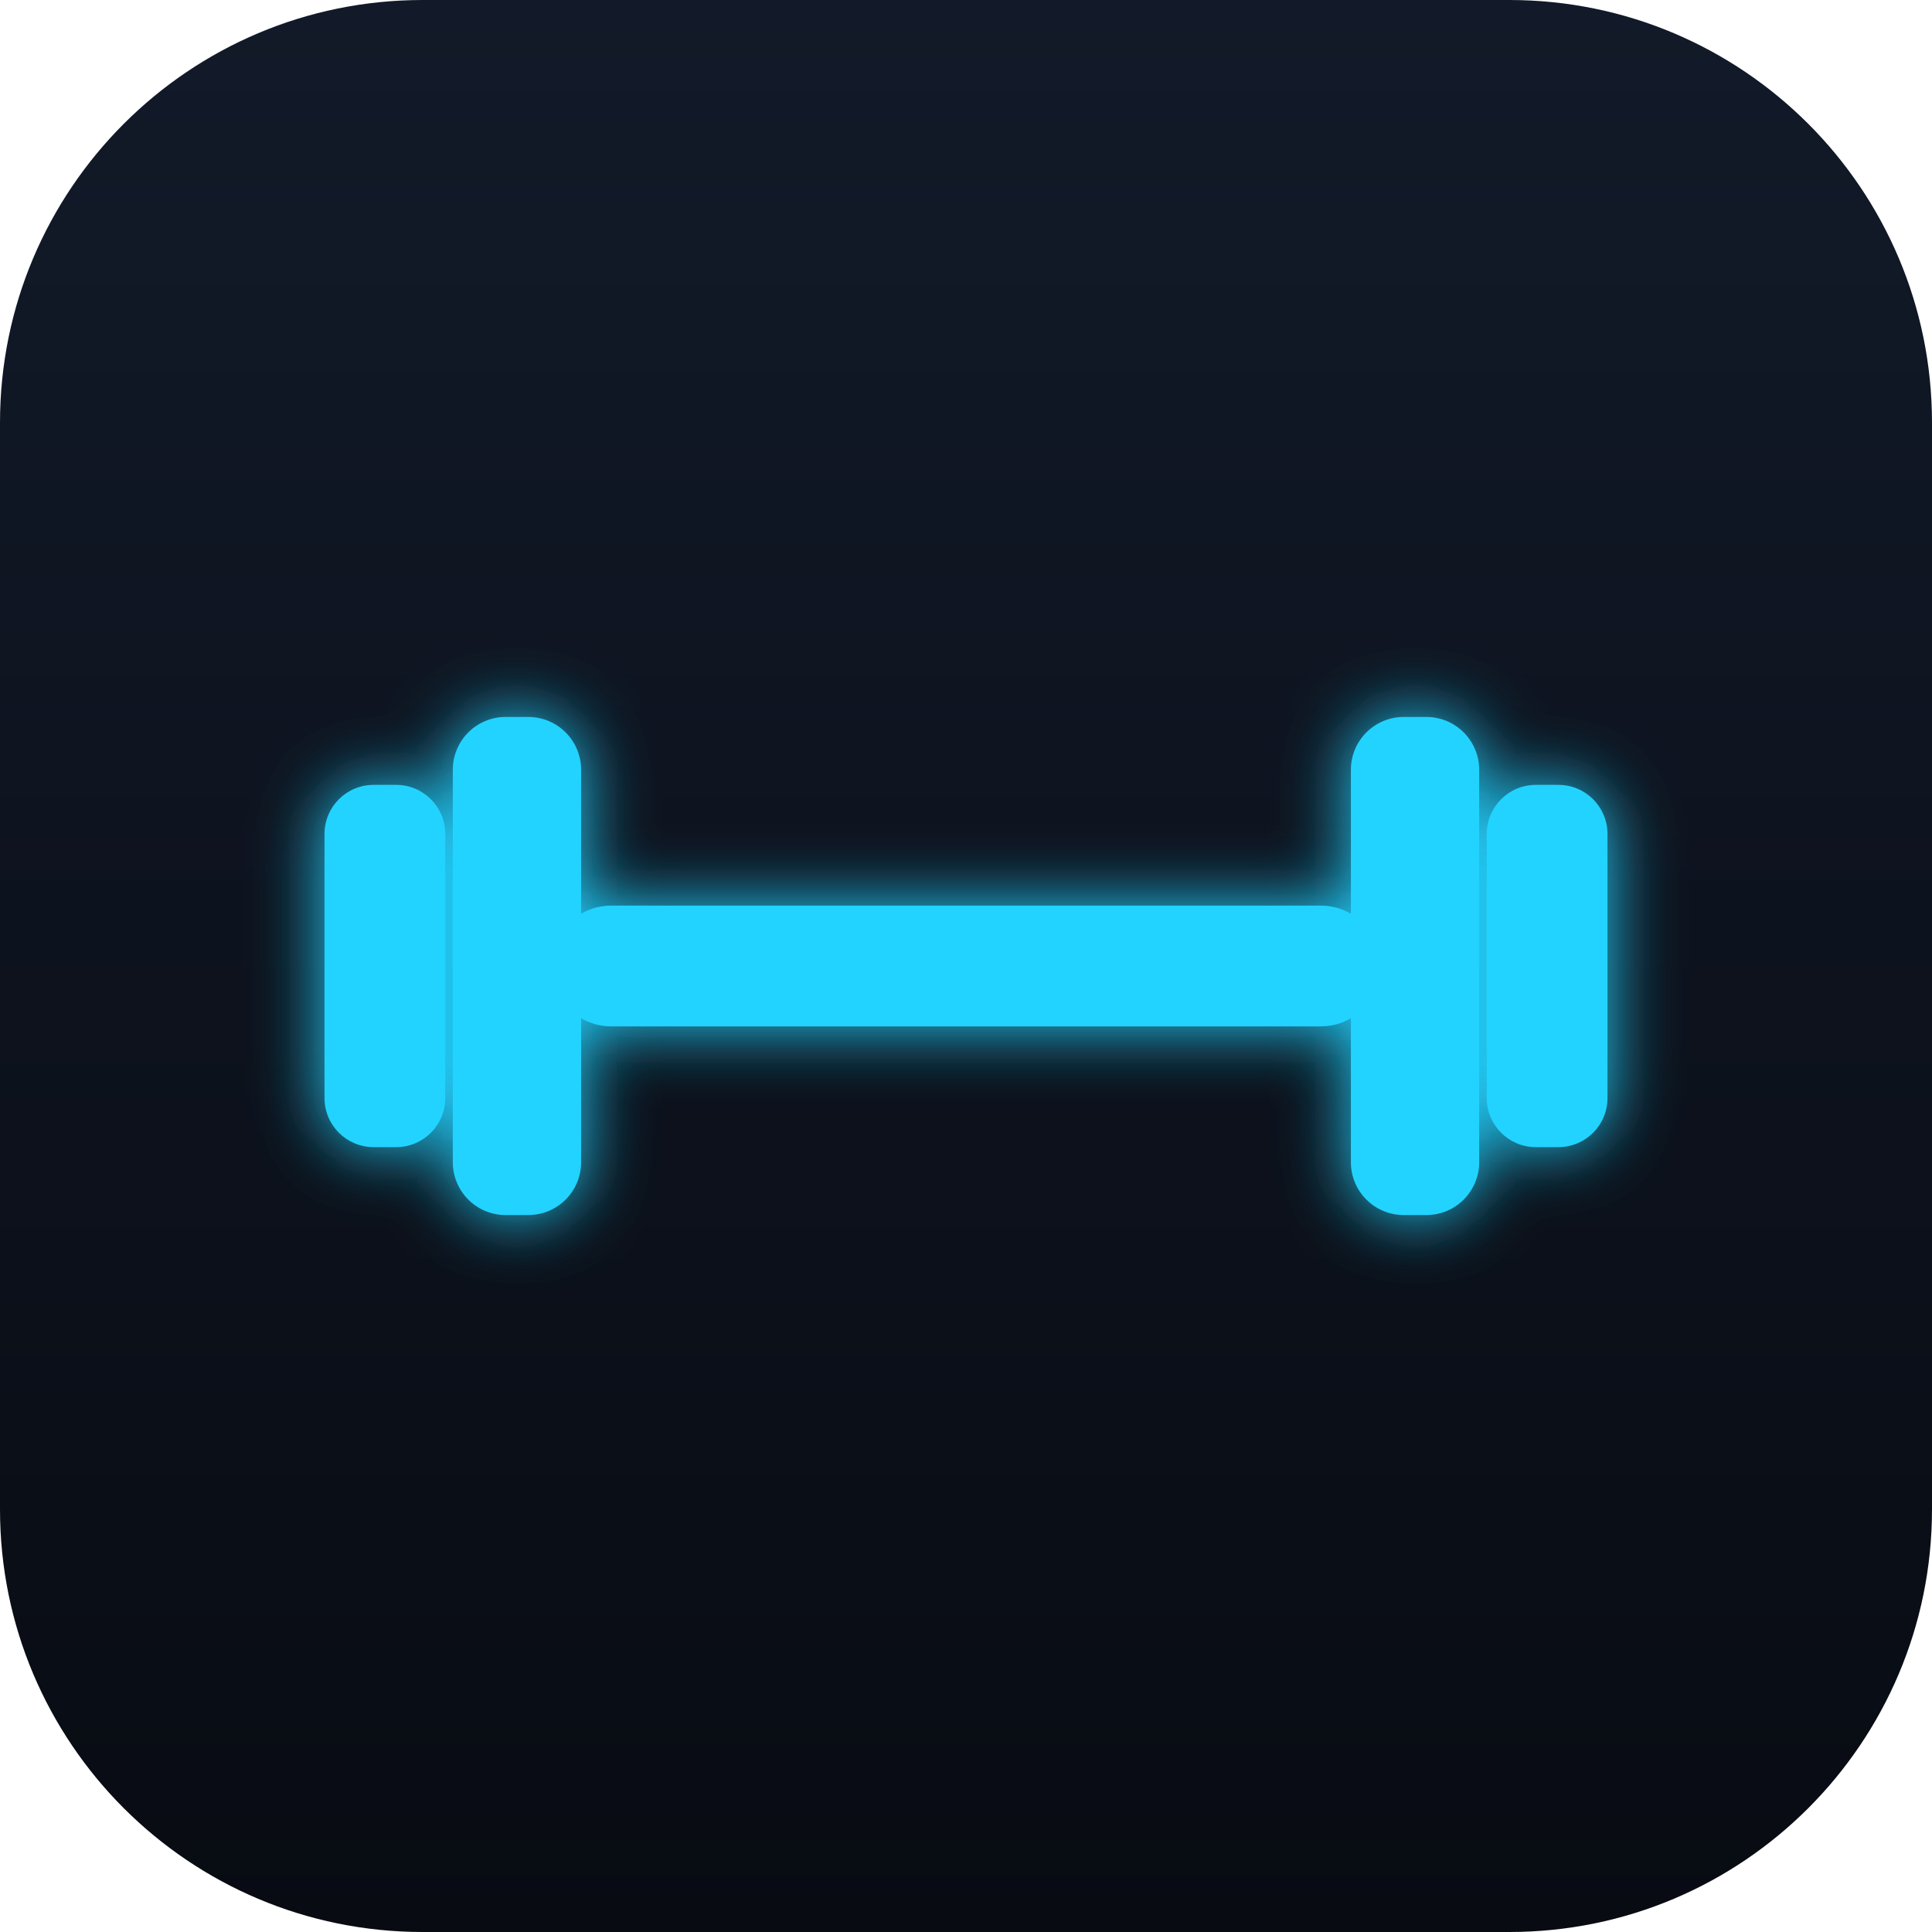
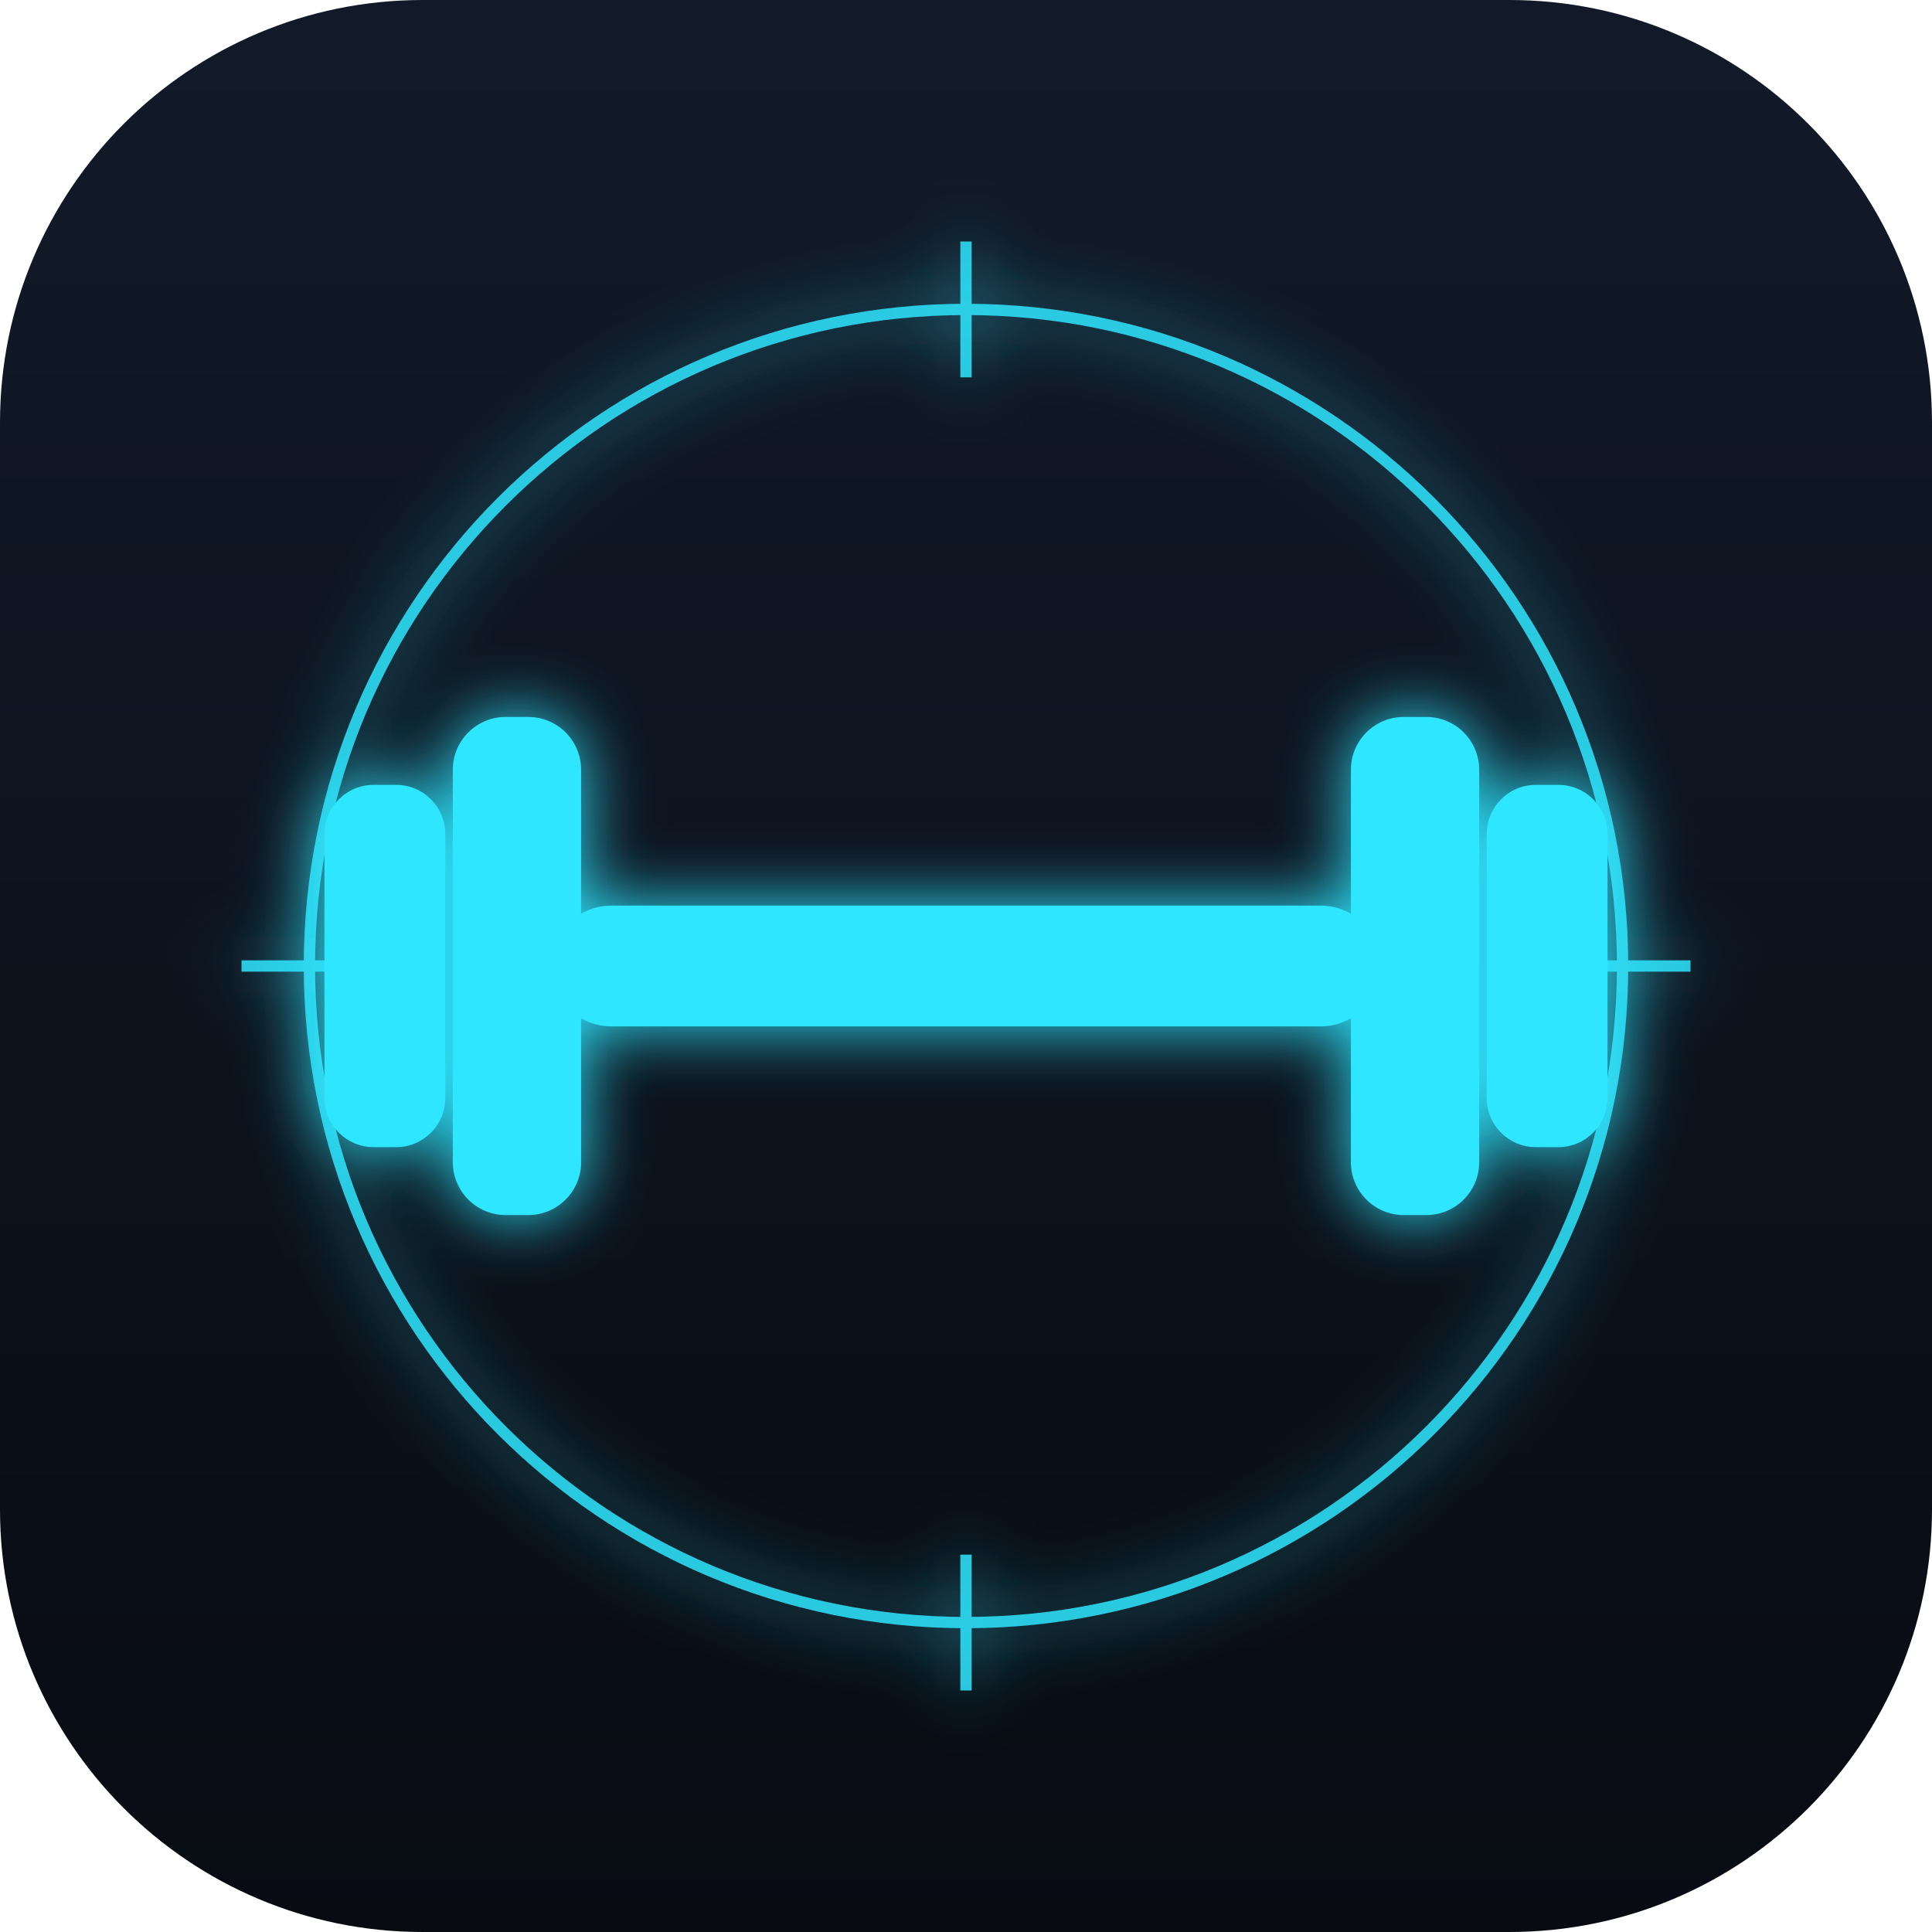
<svg xmlns="http://www.w3.org/2000/svg" viewBox="0 0 512 512">
  <defs>
    <linearGradient id="bg" x1="0" y1="0" x2="0" y2="1">
      <stop offset="0" stop-color="#121a29" />
      <stop offset="1" stop-color="#080b12" />
    </linearGradient>
    <filter id="glow" x="-30%" y="-30%" width="160%" height="160%">
      <feGaussianBlur stdDeviation="9" result="b" />
      <feMerge>
        <feMergeNode in="b" />
        <feMergeNode in="SourceGraphic" />
      </feMerge>
    </filter>
  </defs>
  <rect width="512" height="512" rx="112" fill="url(#bg)" />
-   <g fill="#22d3ff" filter="url(#glow)">
-     <rect x="146" y="240" width="220" height="32" rx="16" />
-     <rect x="120" y="190" width="34" height="132" rx="14" />
-     <rect x="86" y="208" width="32" height="96" rx="13" />
-     <rect x="358" y="190" width="34" height="132" rx="14" />
-     <rect x="394" y="208" width="32" height="96" rx="13" />
+   <g filter="url(#glow)">
+     <g fill="none" stroke="#2fe6ff" stroke-width="3" opacity="0.85">
+       <circle cx="256" cy="256" r="174" />
+       <path d="M256 64v36M256 412v36M64 256h36M412 256h36" />
+     </g>
+     <g fill="#2fe6ff">
+       <rect x="146" y="240" width="220" height="32" rx="16" />
+       <rect x="120" y="190" width="34" height="132" rx="14" />
+       <rect x="86" y="208" width="32" height="96" rx="13" />
+       <rect x="358" y="190" width="34" height="132" rx="14" />
+       <rect x="394" y="208" width="32" height="96" rx="13" />
+     </g>
  </g>
</svg>
